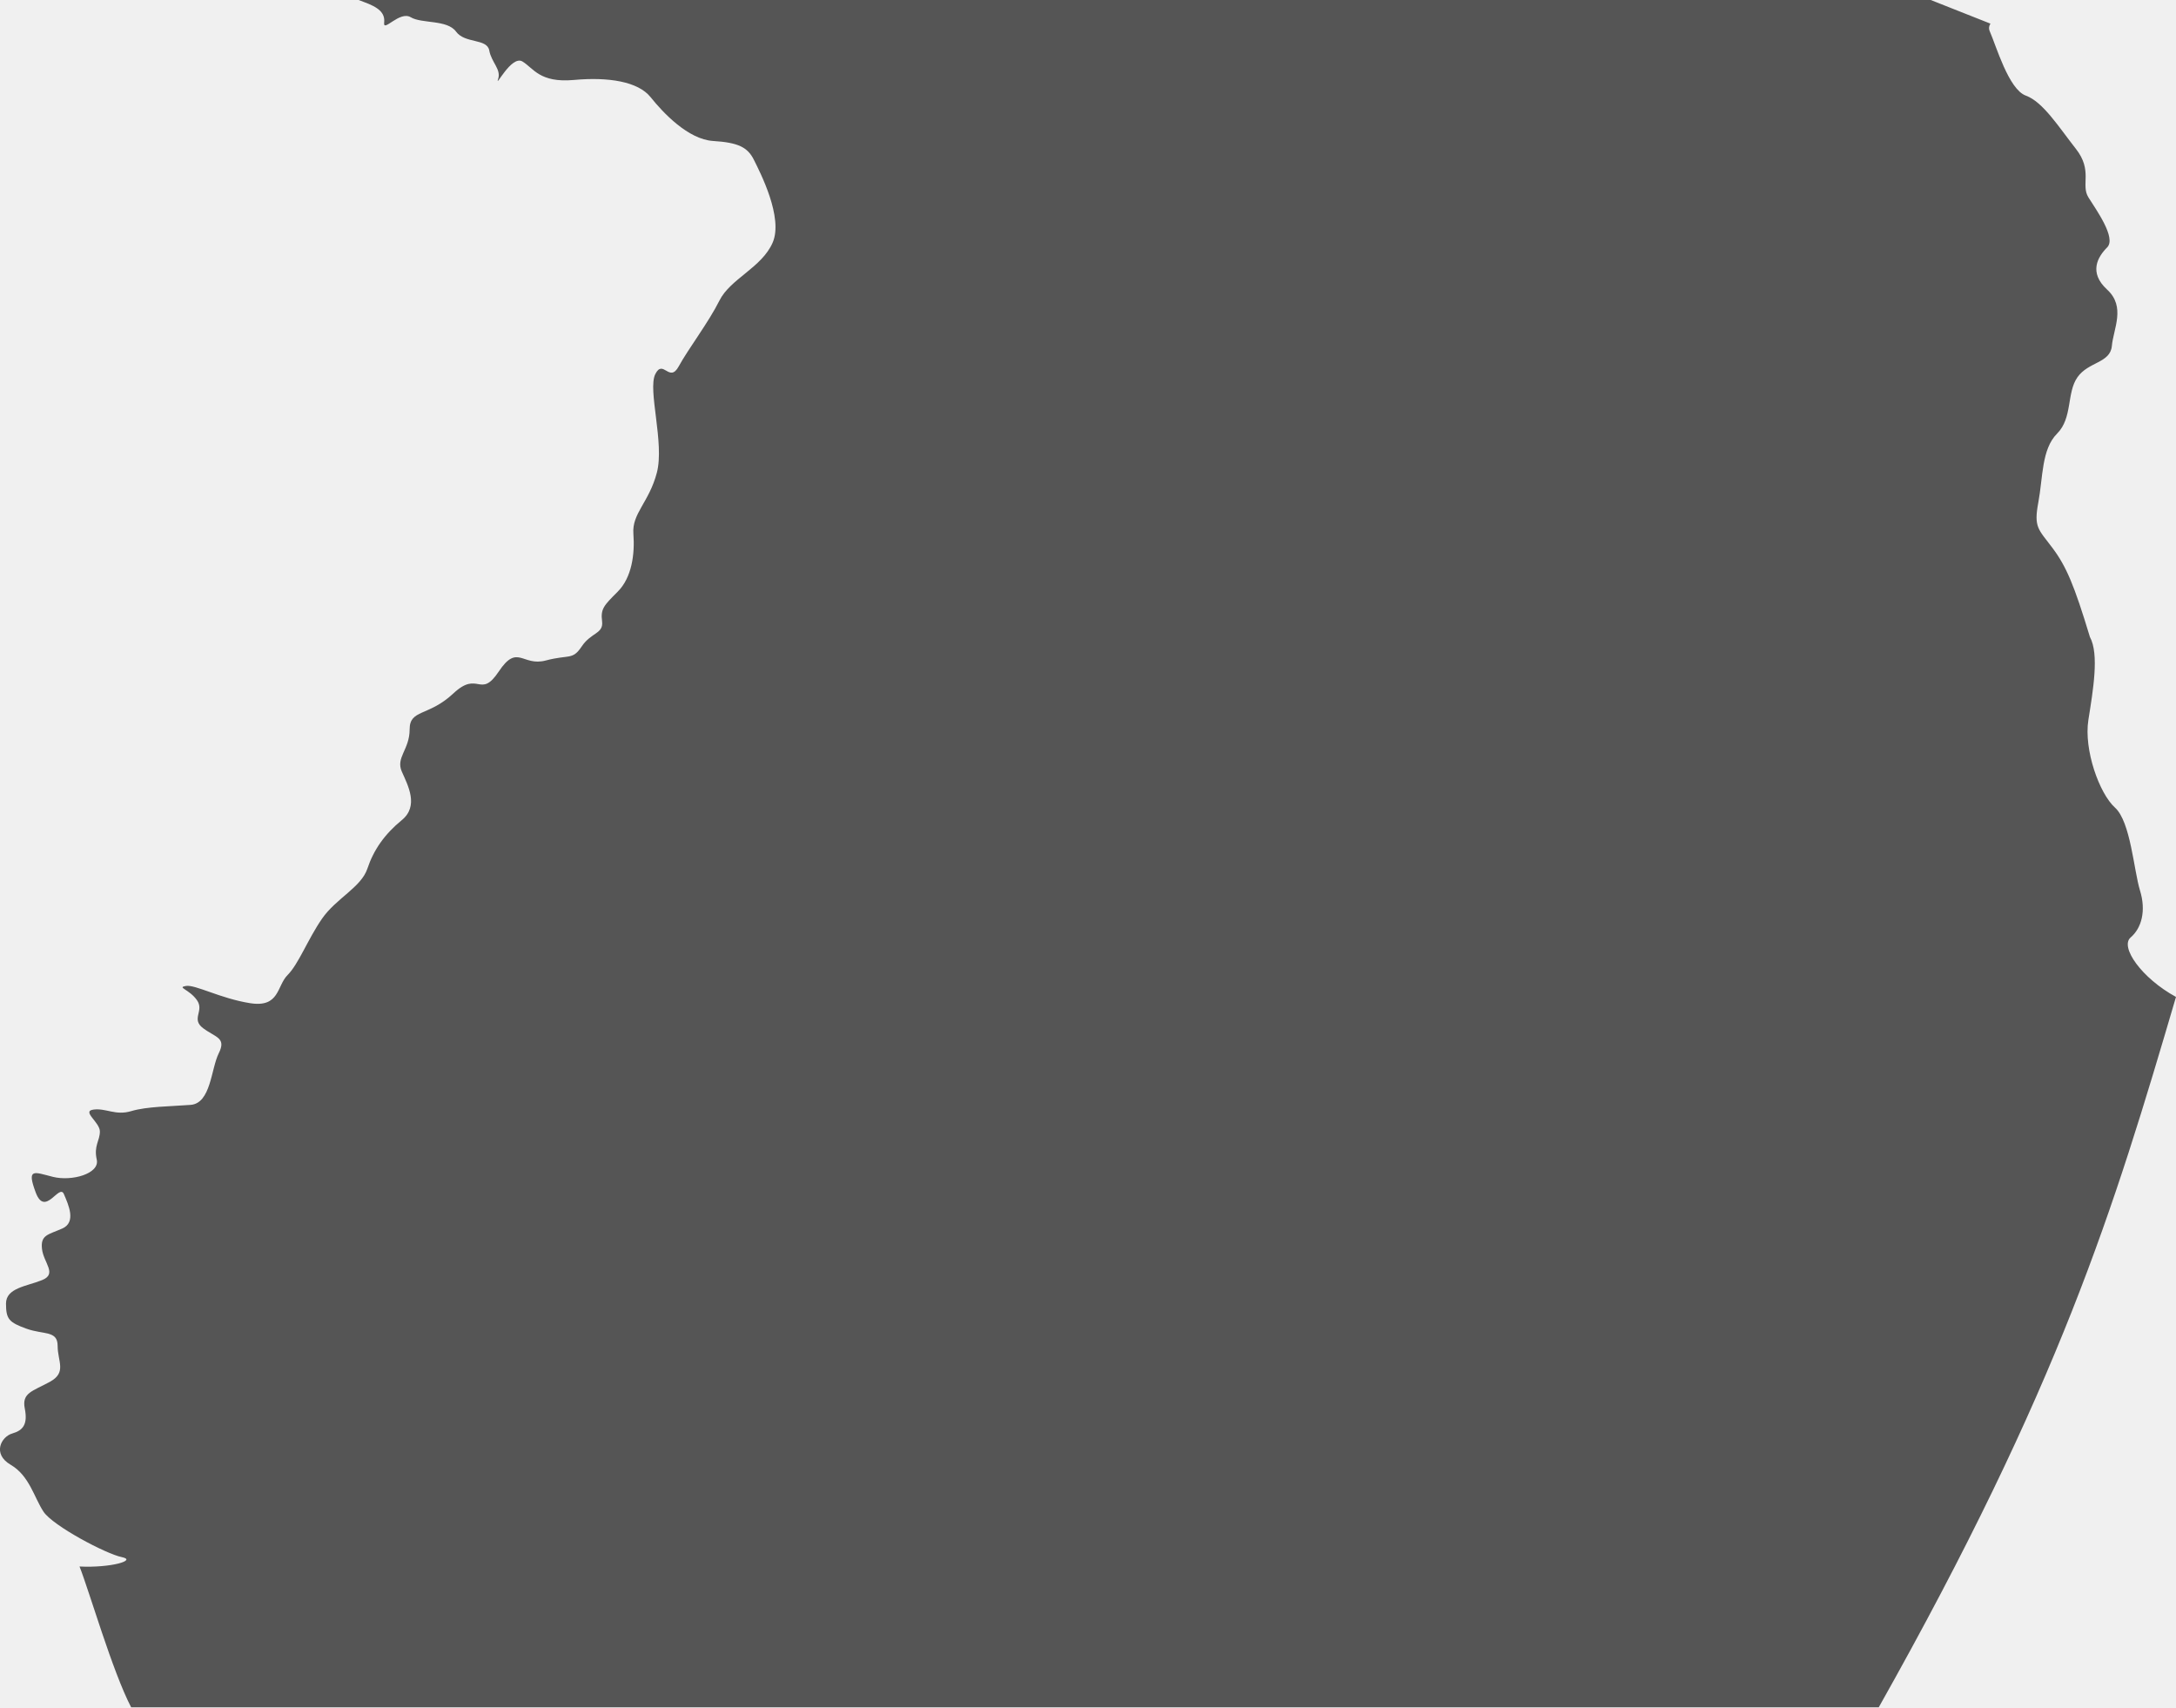
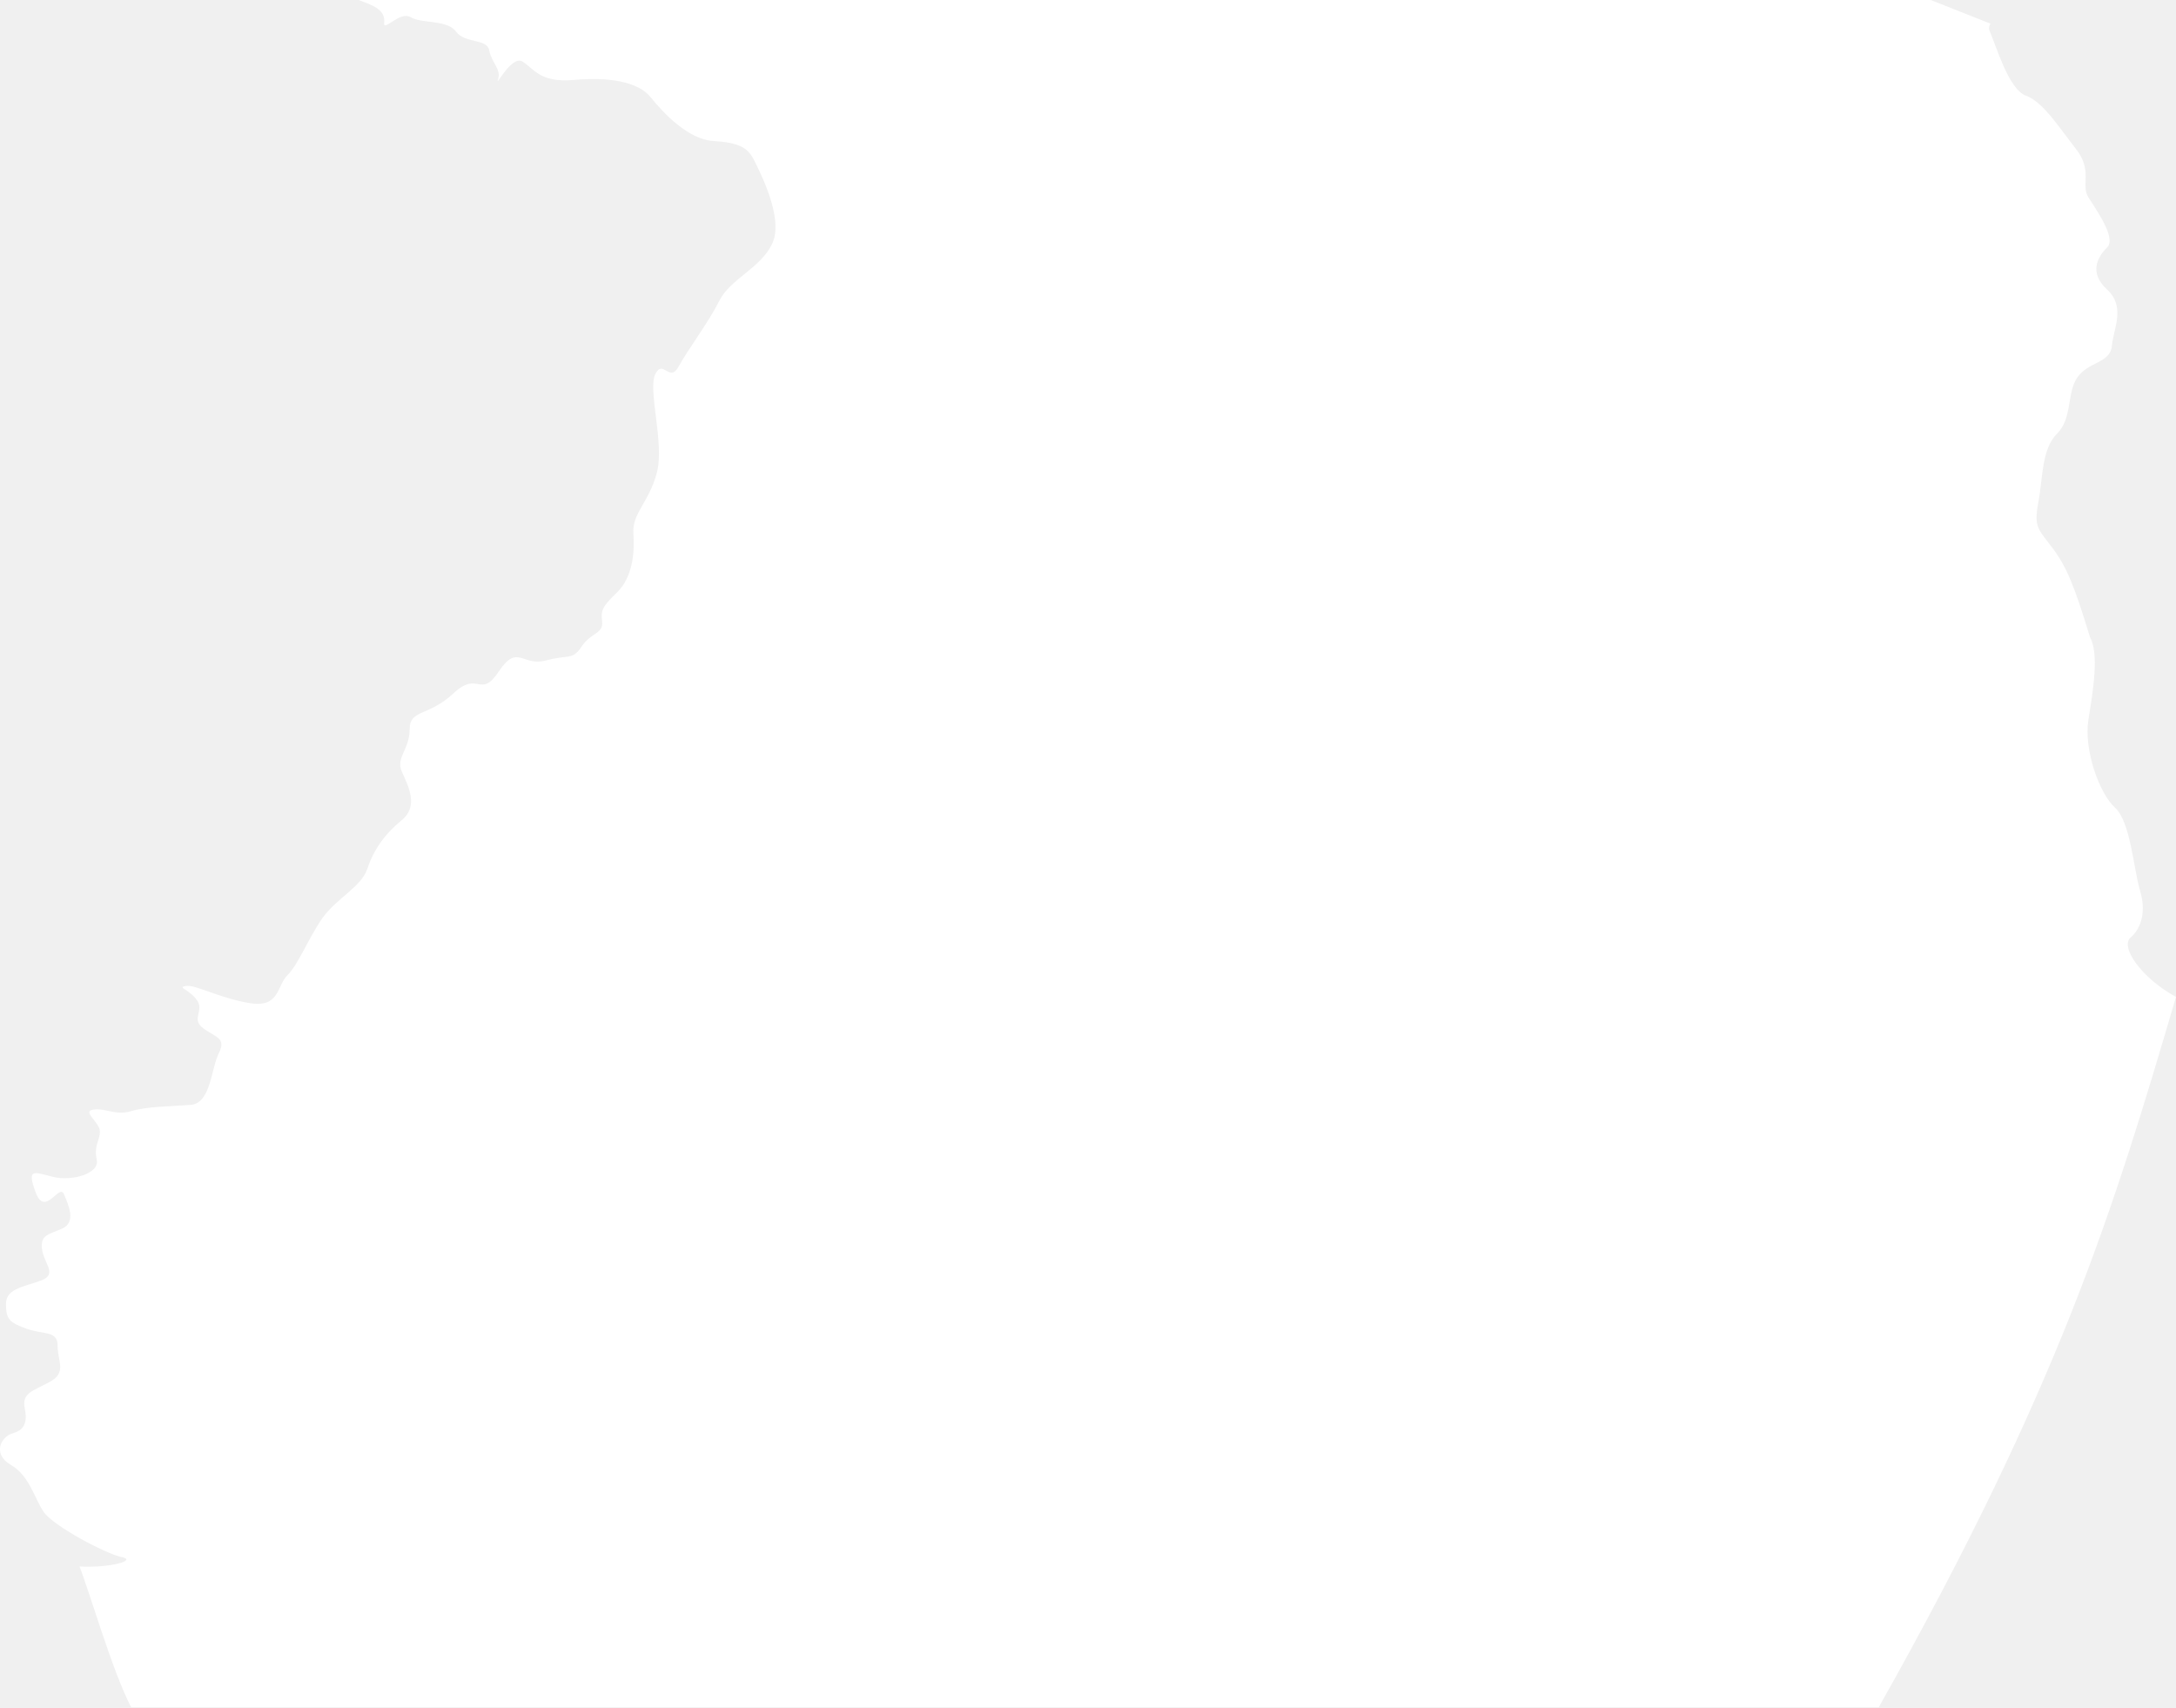
<svg xmlns="http://www.w3.org/2000/svg" width="143.749mm" height="112.768mm" viewBox="0 0 143.749 112.768" version="1.1" id="svg1" xml:space="preserve">
  <defs id="defs1" />
  <g id="layer1" transform="translate(-50.5546,-140.8601)">
-     <path id="path1" style="opacity:1;fill:#555555;fill-opacity:1;fill-rule:evenodd;stroke-width:0.5;stroke-linecap:round;stroke-linejoin:round" d="m 74.251,140.86 c 0.103,0.035 0.194,0.079 0.292,0.114 1.023,0.365 1.462,0.731 1.389,1.389 -0.073,0.658 1.023,-0.804 1.754,-0.365 0.731,0.438 2.412,0.146 2.996,0.95 0.585,0.804 2.046,0.438 2.193,1.242 0.146,0.804 0.804,1.242 0.584,1.9 -0.219,0.658 0.877,-1.607 1.608,-1.169 0.731,0.438 1.13,1.427 3.403,1.22 2.274,-0.207 4.237,0.103 5.064,1.137 0.827,1.034 2.48,2.791 4.134,2.894 1.654,0.103 2.274,0.413 2.687,1.24 0.413,0.827 1.964,3.824 1.24,5.478 -0.723,1.654 -2.791,2.377 -3.514,3.824 -0.723,1.447 -2.067,3.204 -2.687,4.341 -0.62,1.137 -1.034,-0.517 -1.55,0.517 -0.517,1.034 0.62,4.548 0.103,6.511 -0.517,1.964 -1.654,2.687 -1.55,4.031 0.103,1.344 -0.103,2.894 -1.034,3.824 -0.93,0.93 -1.137,1.137 -1.034,1.964 0.103,0.827 -0.723,0.723 -1.344,1.654 -0.62,0.93 -0.827,0.517 -2.377,0.93 -1.55,0.413 -1.86,-1.137 -3.101,0.723 -1.24,1.86 -1.344,-0.103 -2.997,1.447 -1.654,1.55 -2.894,1.034 -2.894,2.377 0,1.344 -0.93,1.86 -0.517,2.791 0.413,0.93 1.137,2.274 0,3.204 -1.137,0.93 -1.86,1.964 -2.274,3.204 -0.413,1.24 -2.067,1.964 -2.997,3.307 -0.93,1.344 -1.55,2.997 -2.274,3.721 -0.723,0.723 -0.517,2.17 -2.48,1.86 -1.964,-0.31 -3.617,-1.24 -4.237,-1.137 -0.62,0.103 0.207,0.207 0.723,0.93 0.517,0.723 -0.413,1.24 0.413,1.86 0.827,0.62 1.55,0.62 1.034,1.654 -0.517,1.034 -0.517,3.307 -1.86,3.411 -1.344,0.103 -2.894,0.103 -3.927,0.413 -1.034,0.31 -1.654,-0.207 -2.48,-0.103 -0.827,0.103 0.413,0.827 0.413,1.447 0,0.62 -0.413,0.93 -0.207,1.86 0.207,0.93 -1.654,1.447 -2.894,1.137 -1.24,-0.31 -1.757,-0.62 -1.137,1.034 0.62,1.654 1.55,-0.62 1.86,0.103 0.31,0.723 0.827,1.86 -0.103,2.274 -0.93,0.413 -1.447,0.413 -1.344,1.344 0.103,0.93 1.034,1.654 0,2.067 -1.034,0.413 -2.377,0.517 -2.377,1.55 0,1.034 0.207,1.24 1.344,1.654 1.137,0.413 2.067,0.103 2.067,1.137 0,1.034 0.62,1.757 -0.517,2.377 -1.137,0.62 -1.86,0.723 -1.654,1.757 0.207,1.034 -0.103,1.447 -0.827,1.654 -0.723,0.207 -1.344,1.344 -0.103,2.067 1.24,0.723 1.55,2.17 2.17,3.101 0.62,0.93 4.134,2.791 5.168,2.997 1.034,0.207 -0.723,0.723 -2.791,0.62 0.62,1.55 2.17,6.925 3.411,9.302 H 174.666 c 11.989,-21.291 15.503,-32.866 19.637,-46.922 -2.274,-1.24 -3.721,-3.307 -2.997,-3.927 0.723,-0.62 1.034,-1.757 0.62,-3.101 -0.413,-1.344 -0.62,-4.548 -1.654,-5.478 -1.034,-0.93 -2.067,-3.824 -1.757,-5.788 0.31,-1.964 0.723,-4.341 0.103,-5.478 -1.034,-3.411 -1.55,-4.651 -2.48,-5.891 -0.93,-1.24 -1.24,-1.344 -0.93,-2.997 0.31,-1.654 0.207,-3.514 1.24,-4.548 1.034,-1.034 0.62,-2.687 1.344,-3.721 0.723,-1.034 2.17,-0.93 2.274,-2.067 0.103,-1.137 0.93,-2.584 -0.31,-3.721 -1.24,-1.137 -0.62,-2.17 0,-2.791 0.62,-0.62 -0.723,-2.48 -1.24,-3.307 -0.517,-0.827 0.31,-1.757 -0.827,-3.204 -1.137,-1.447 -2.17,-3.101 -3.307,-3.514 -1.137,-0.413 -1.964,-3.307 -2.377,-4.237 -0.09,-0.203 -0.053,-0.368 0.04,-0.517 l -3.942,-1.56 z" />
+     <path id="path1" style="opacity:1;fill:#ffffff;fill-opacity:1;fill-rule:evenodd;stroke:none;stroke-width:0.5;stroke-linecap:round;stroke-linejoin:round" d="m 74.251,140.86 c 0.103,0.035 0.194,0.079 0.292,0.114 1.023,0.365 1.462,0.731 1.389,1.389 -0.073,0.658 1.023,-0.804 1.754,-0.365 0.731,0.438 2.412,0.146 2.996,0.95 0.585,0.804 2.046,0.438 2.193,1.242 0.146,0.804 0.804,1.242 0.584,1.9 -0.219,0.658 0.877,-1.607 1.608,-1.169 0.731,0.438 1.13,1.427 3.403,1.22 2.274,-0.207 4.237,0.103 5.064,1.137 0.827,1.034 2.48,2.791 4.134,2.894 1.654,0.103 2.274,0.413 2.687,1.24 0.413,0.827 1.964,3.824 1.24,5.478 -0.723,1.654 -2.791,2.377 -3.514,3.824 -0.723,1.447 -2.067,3.204 -2.687,4.341 -0.62,1.137 -1.034,-0.517 -1.55,0.517 -0.517,1.034 0.62,4.548 0.103,6.511 -0.517,1.964 -1.654,2.687 -1.55,4.031 0.103,1.344 -0.103,2.894 -1.034,3.824 -0.93,0.93 -1.137,1.137 -1.034,1.964 0.103,0.827 -0.723,0.723 -1.344,1.654 -0.62,0.93 -0.827,0.517 -2.377,0.93 -1.55,0.413 -1.86,-1.137 -3.101,0.723 -1.24,1.86 -1.344,-0.103 -2.997,1.447 -1.654,1.55 -2.894,1.034 -2.894,2.377 0,1.344 -0.93,1.86 -0.517,2.791 0.413,0.93 1.137,2.274 0,3.204 -1.137,0.93 -1.86,1.964 -2.274,3.204 -0.413,1.24 -2.067,1.964 -2.997,3.307 -0.93,1.344 -1.55,2.997 -2.274,3.721 -0.723,0.723 -0.517,2.17 -2.48,1.86 -1.964,-0.31 -3.617,-1.24 -4.237,-1.137 -0.62,0.103 0.207,0.207 0.723,0.93 0.517,0.723 -0.413,1.24 0.413,1.86 0.827,0.62 1.55,0.62 1.034,1.654 -0.517,1.034 -0.517,3.307 -1.86,3.411 -1.344,0.103 -2.894,0.103 -3.927,0.413 -1.034,0.31 -1.654,-0.207 -2.48,-0.103 -0.827,0.103 0.413,0.827 0.413,1.447 0,0.62 -0.413,0.93 -0.207,1.86 0.207,0.93 -1.654,1.447 -2.894,1.137 -1.24,-0.31 -1.757,-0.62 -1.137,1.034 0.62,1.654 1.55,-0.62 1.86,0.103 0.31,0.723 0.827,1.86 -0.103,2.274 -0.93,0.413 -1.447,0.413 -1.344,1.344 0.103,0.93 1.034,1.654 0,2.067 -1.034,0.413 -2.377,0.517 -2.377,1.55 0,1.034 0.207,1.24 1.344,1.654 1.137,0.413 2.067,0.103 2.067,1.137 0,1.034 0.62,1.757 -0.517,2.377 -1.137,0.62 -1.86,0.723 -1.654,1.757 0.207,1.034 -0.103,1.447 -0.827,1.654 -0.723,0.207 -1.344,1.344 -0.103,2.067 1.24,0.723 1.55,2.17 2.17,3.101 0.62,0.93 4.134,2.791 5.168,2.997 1.034,0.207 -0.723,0.723 -2.791,0.62 0.62,1.55 2.17,6.925 3.411,9.302 H 174.666 c 11.989,-21.291 15.503,-32.866 19.637,-46.922 -2.274,-1.24 -3.721,-3.307 -2.997,-3.927 0.723,-0.62 1.034,-1.757 0.62,-3.101 -0.413,-1.344 -0.62,-4.548 -1.654,-5.478 -1.034,-0.93 -2.067,-3.824 -1.757,-5.788 0.31,-1.964 0.723,-4.341 0.103,-5.478 -1.034,-3.411 -1.55,-4.651 -2.48,-5.891 -0.93,-1.24 -1.24,-1.344 -0.93,-2.997 0.31,-1.654 0.207,-3.514 1.24,-4.548 1.034,-1.034 0.62,-2.687 1.344,-3.721 0.723,-1.034 2.17,-0.93 2.274,-2.067 0.103,-1.137 0.93,-2.584 -0.31,-3.721 -1.24,-1.137 -0.62,-2.17 0,-2.791 0.62,-0.62 -0.723,-2.48 -1.24,-3.307 -0.517,-0.827 0.31,-1.757 -0.827,-3.204 -1.137,-1.447 -2.17,-3.101 -3.307,-3.514 -1.137,-0.413 -1.964,-3.307 -2.377,-4.237 -0.09,-0.203 -0.053,-0.368 0.04,-0.517 l -3.942,-1.56 z" />
  </g>
</svg>
